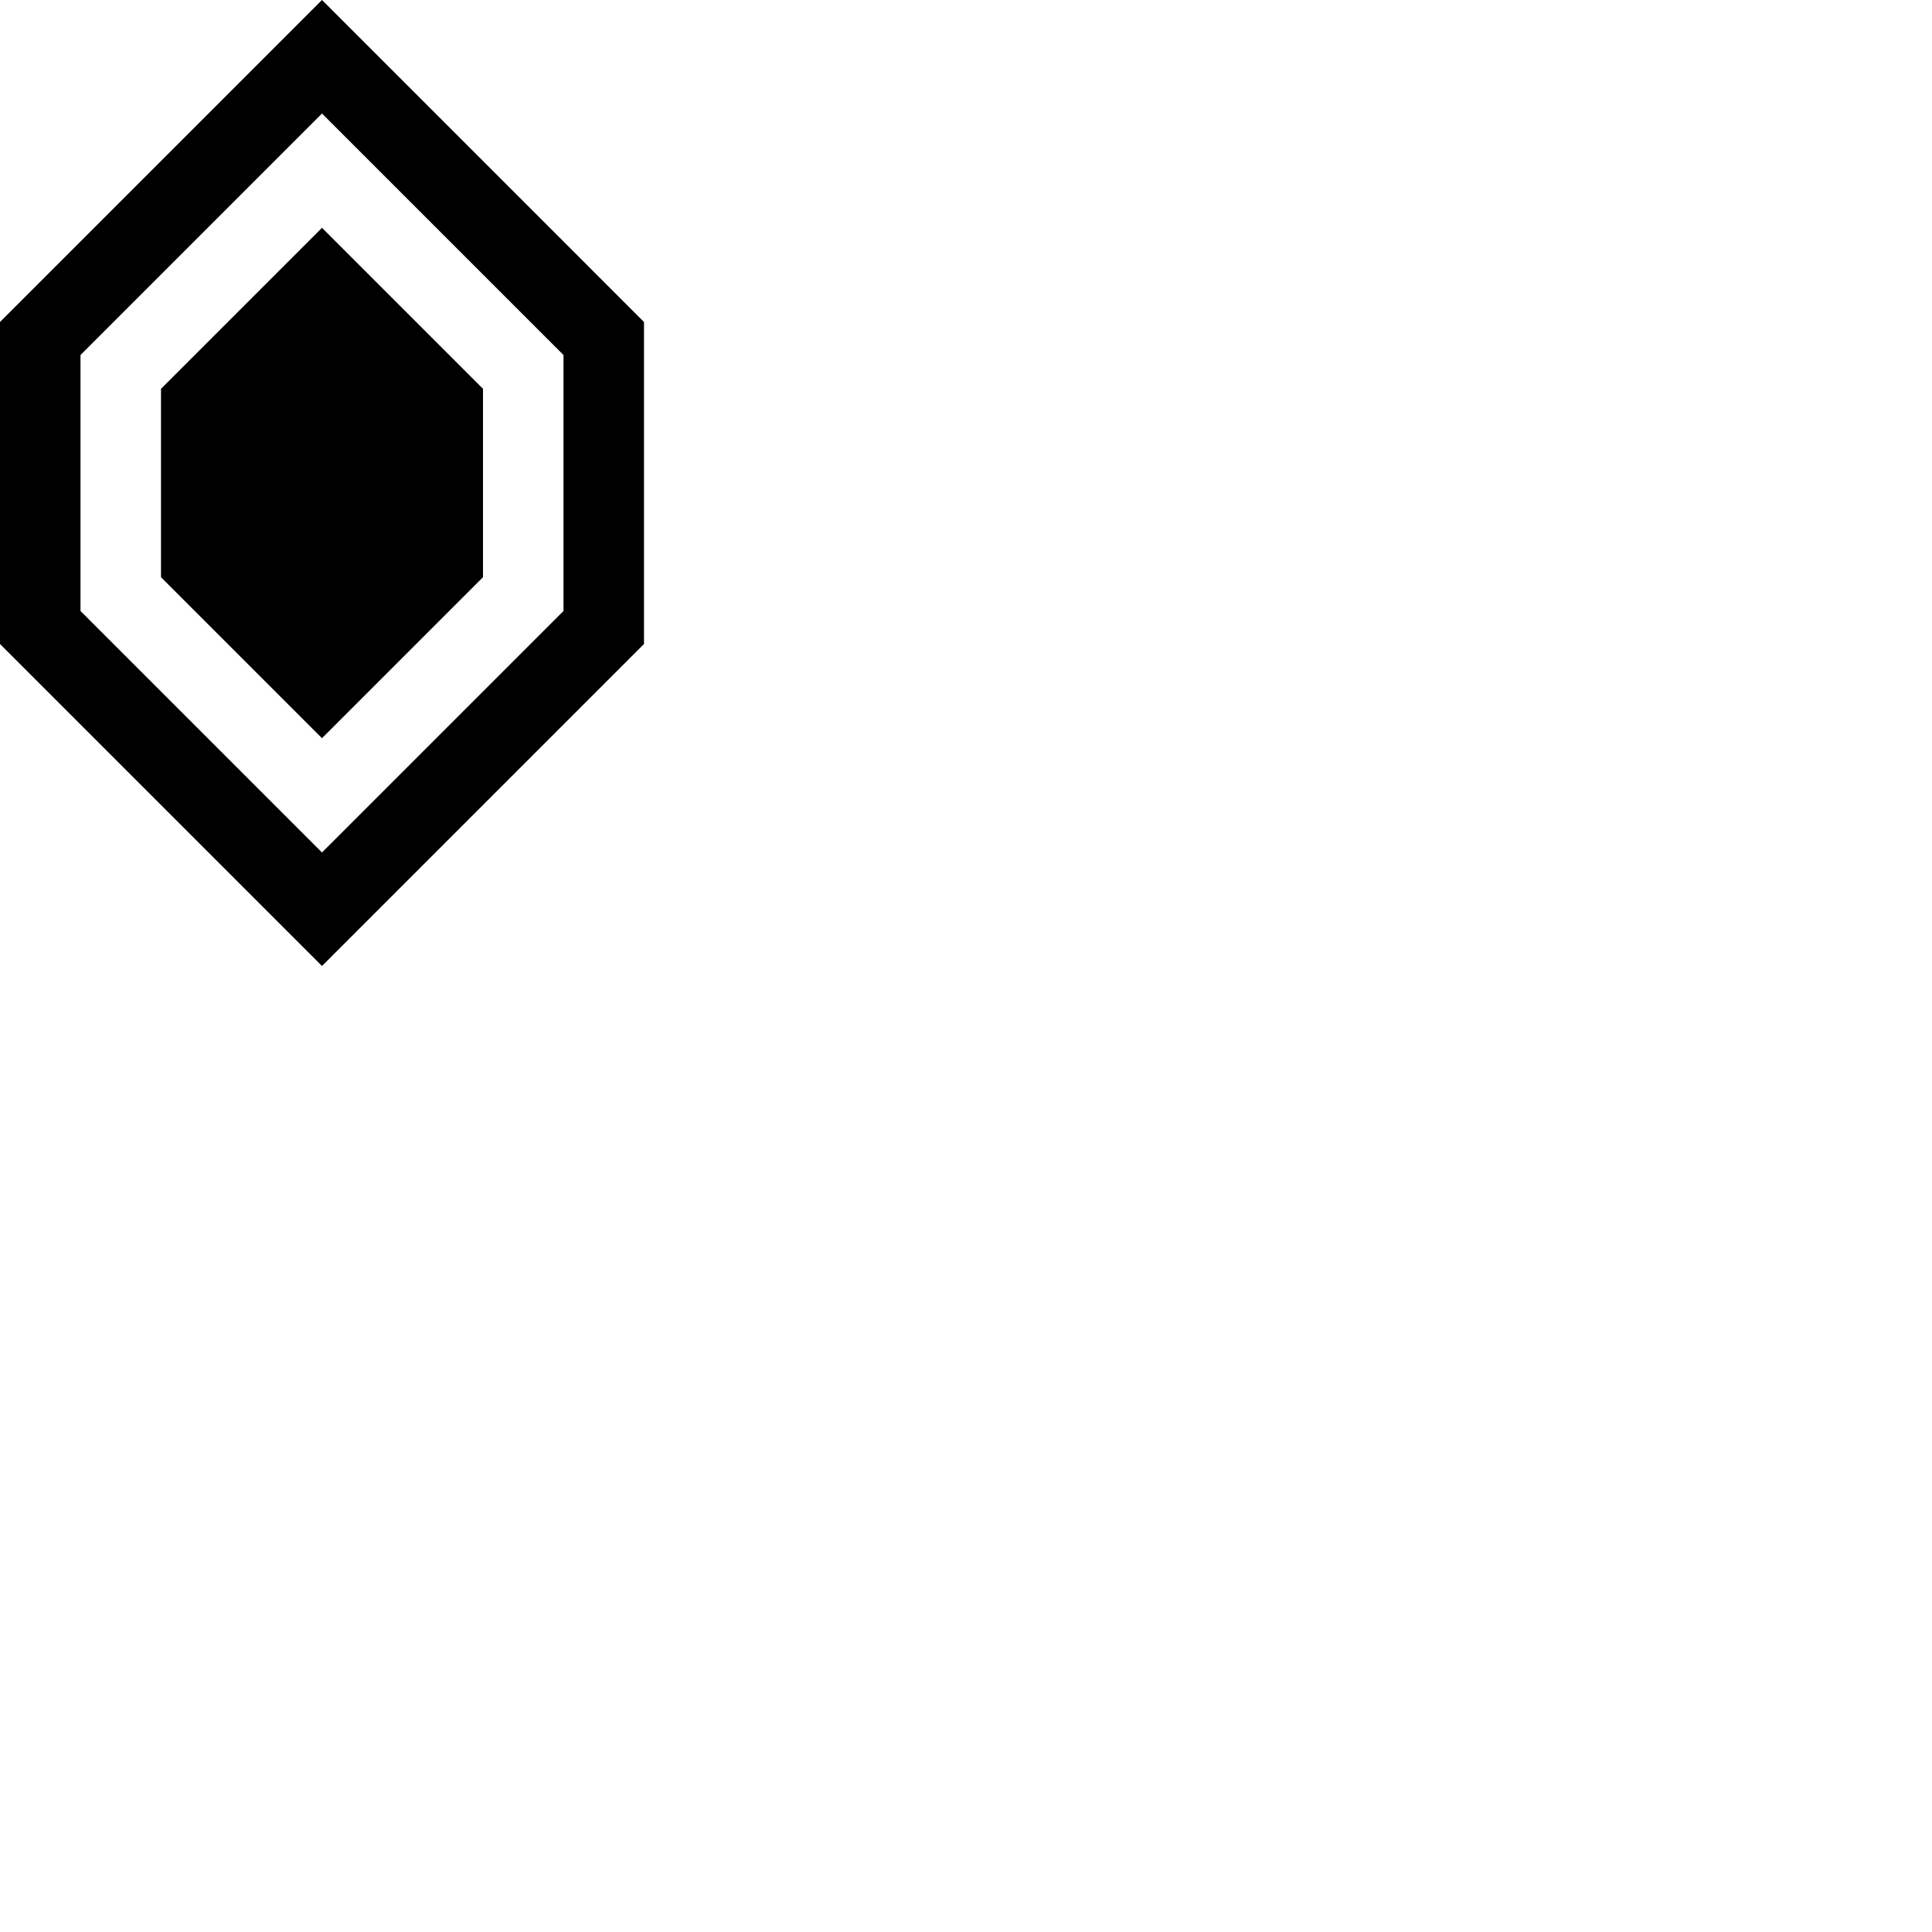
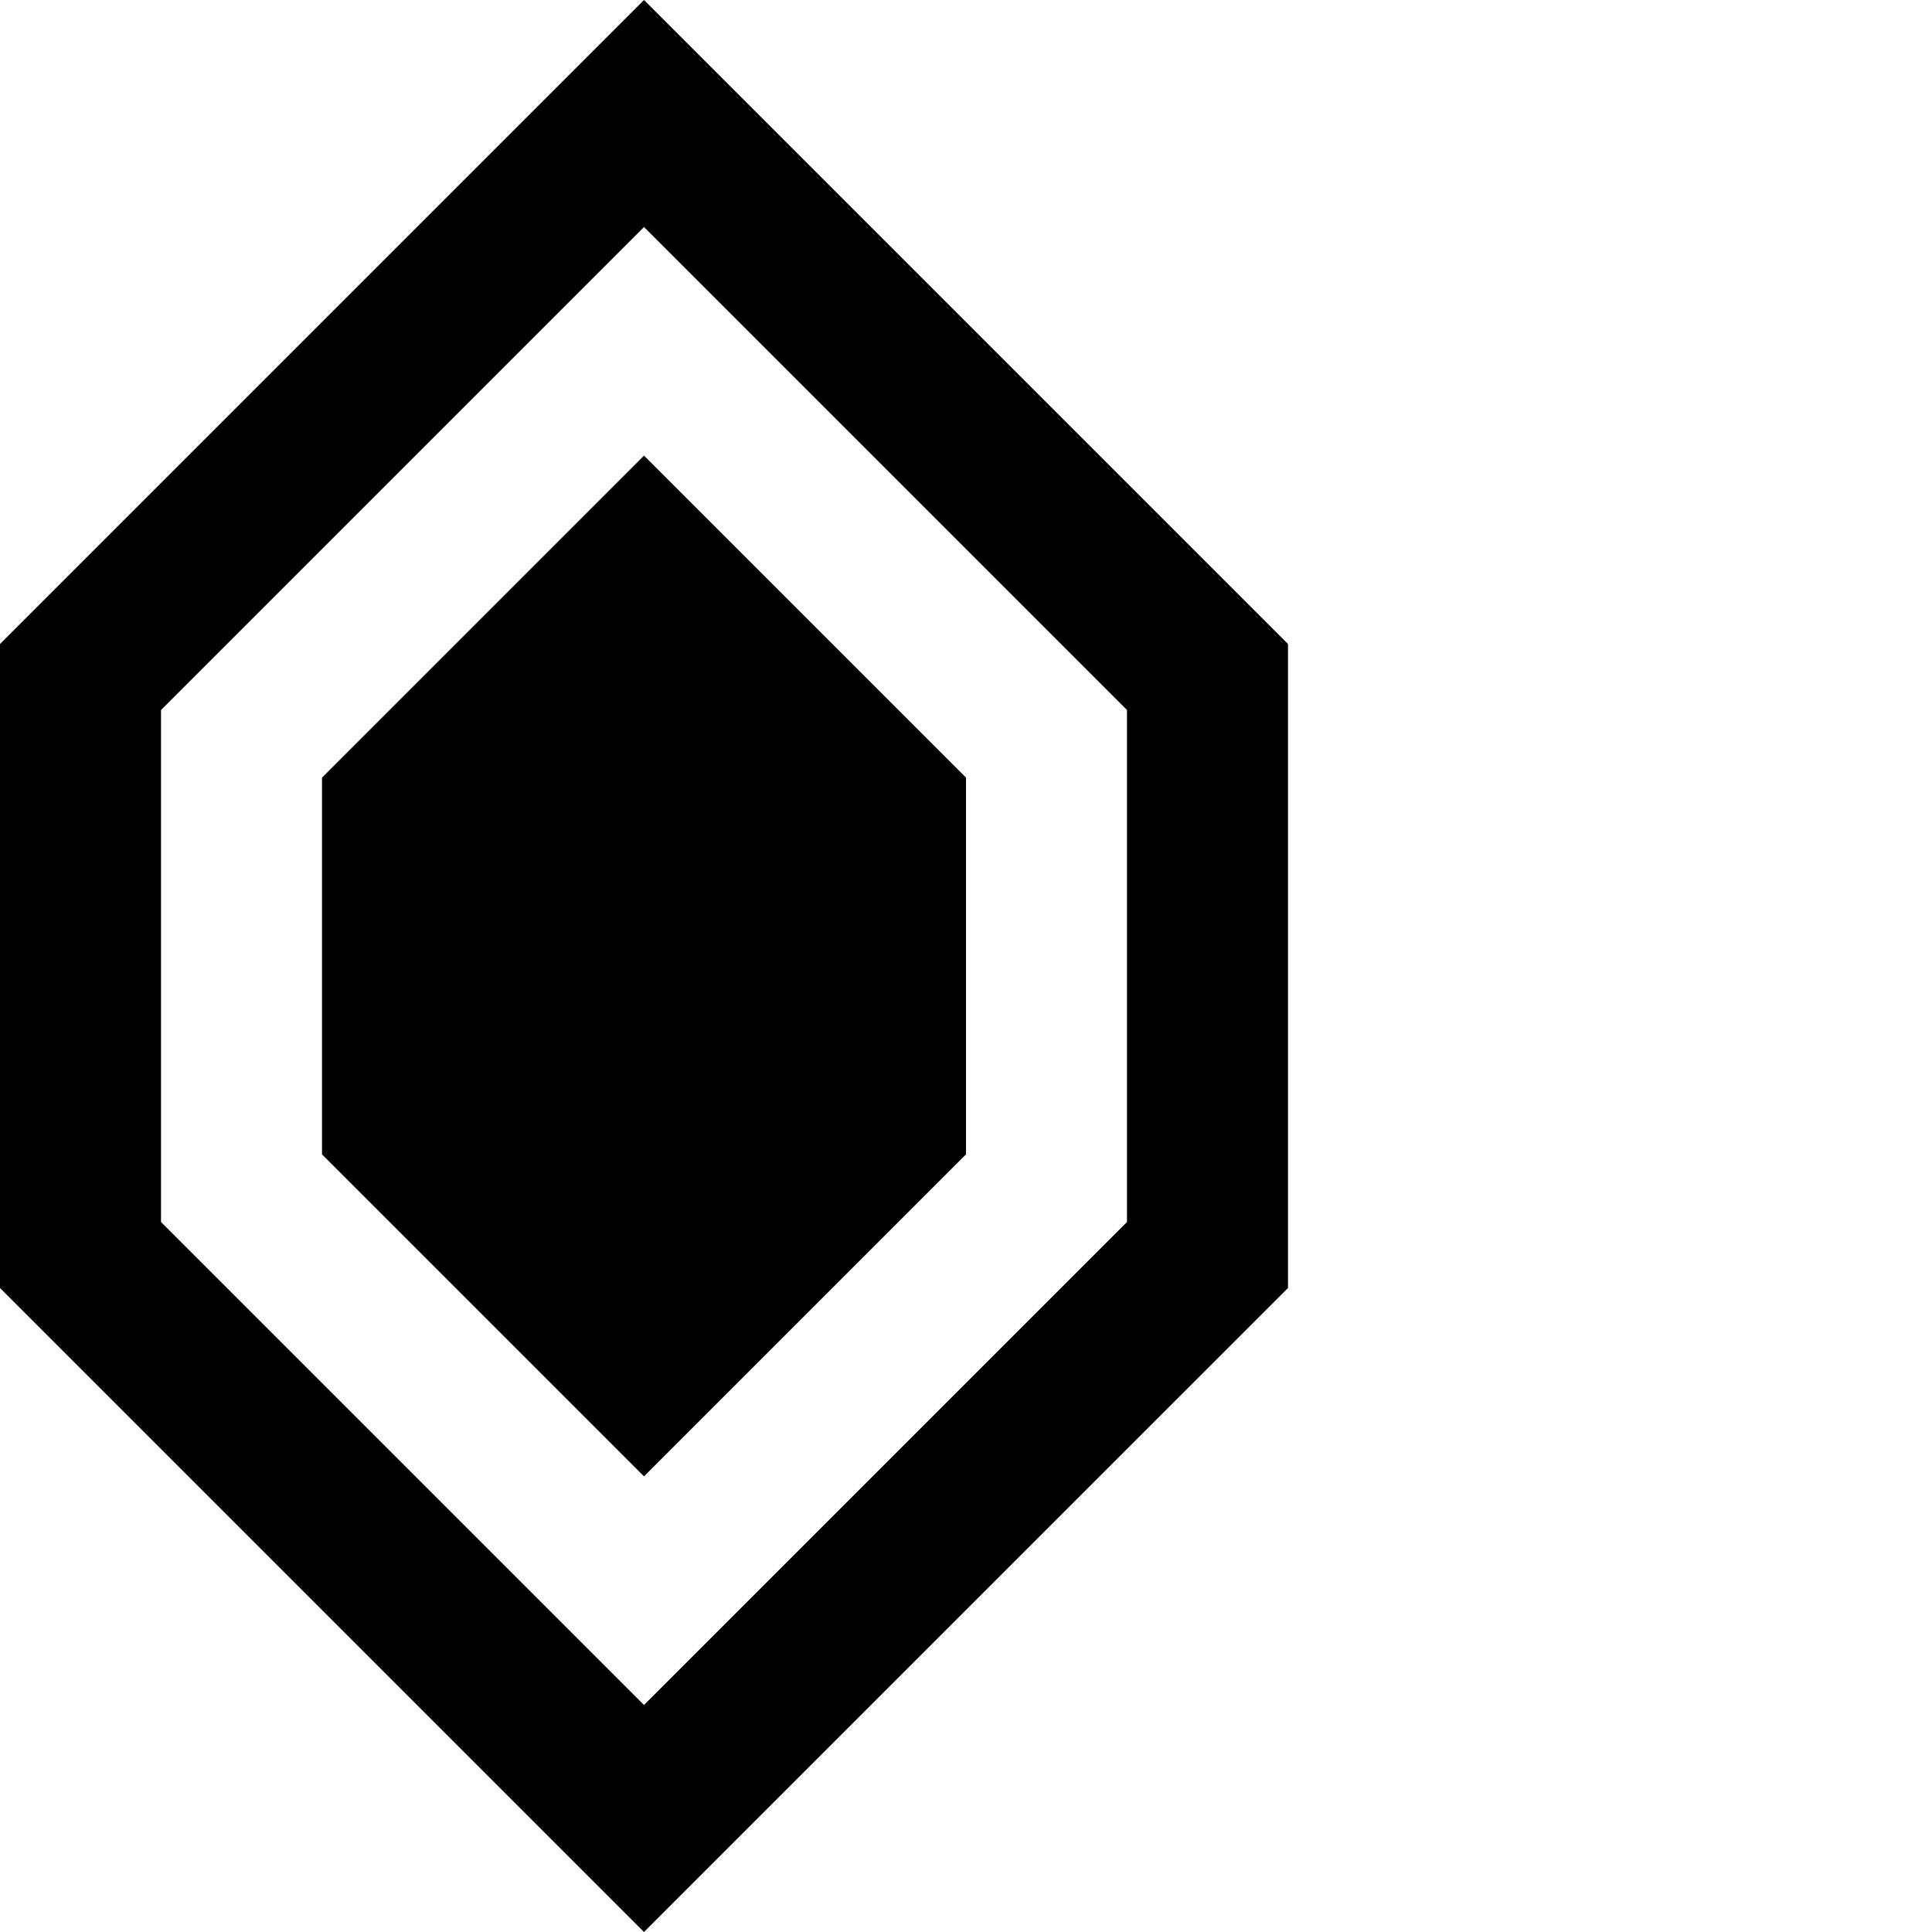
- <svg xmlns="http://www.w3.org/2000/svg" height="12" viewBox="0 0 24 24" width="12">
+ <svg xmlns="http://www.w3.org/2000/svg" height="12" viewBox="0 0 12 12" width="12">
  <path d="M4 0L0 4V8L4 12L8 8V4L4 0ZM7 7.59L4 10.59L1 7.59V4.41L4 1.41L7 4.41V7.59Z" fill="hsl(302,calc(100%),72.5%)" />
  <path d="M2 4.83V7.17L4 9.17L6 7.17V4.83L4 2.83L2 4.83Z" fill="hsl(302,calc(100%),72.5%)" />
</svg>
